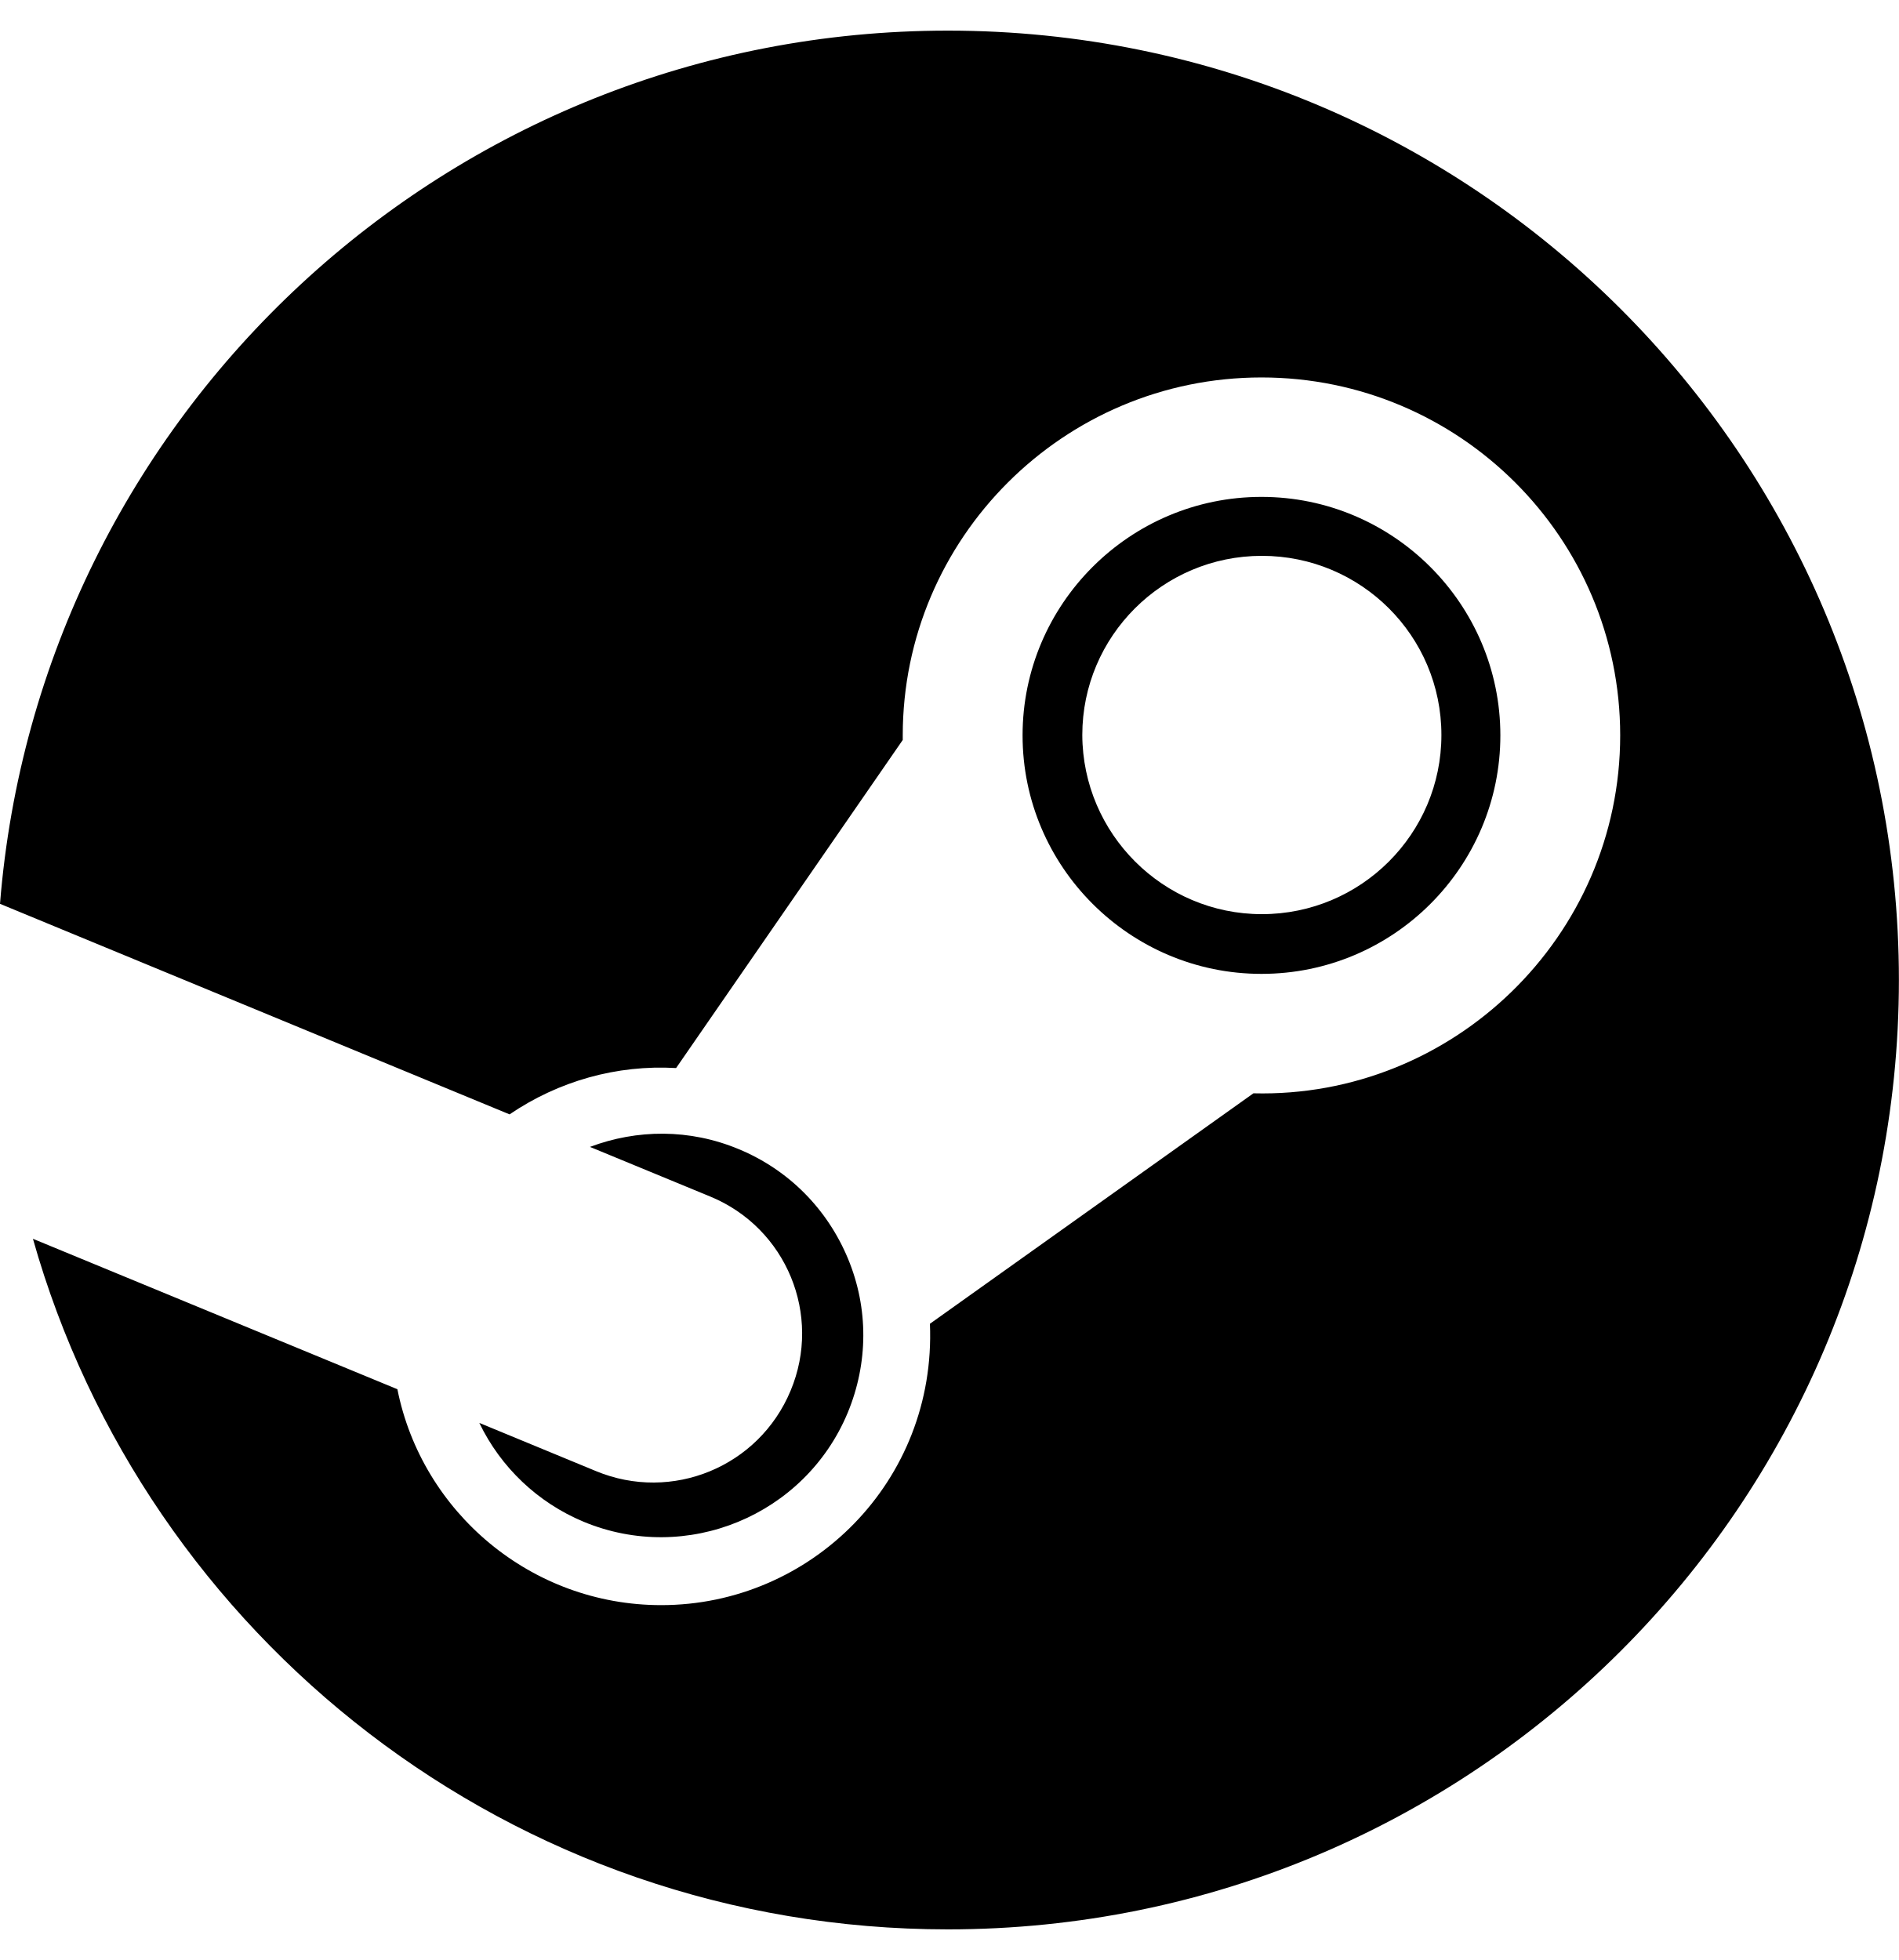
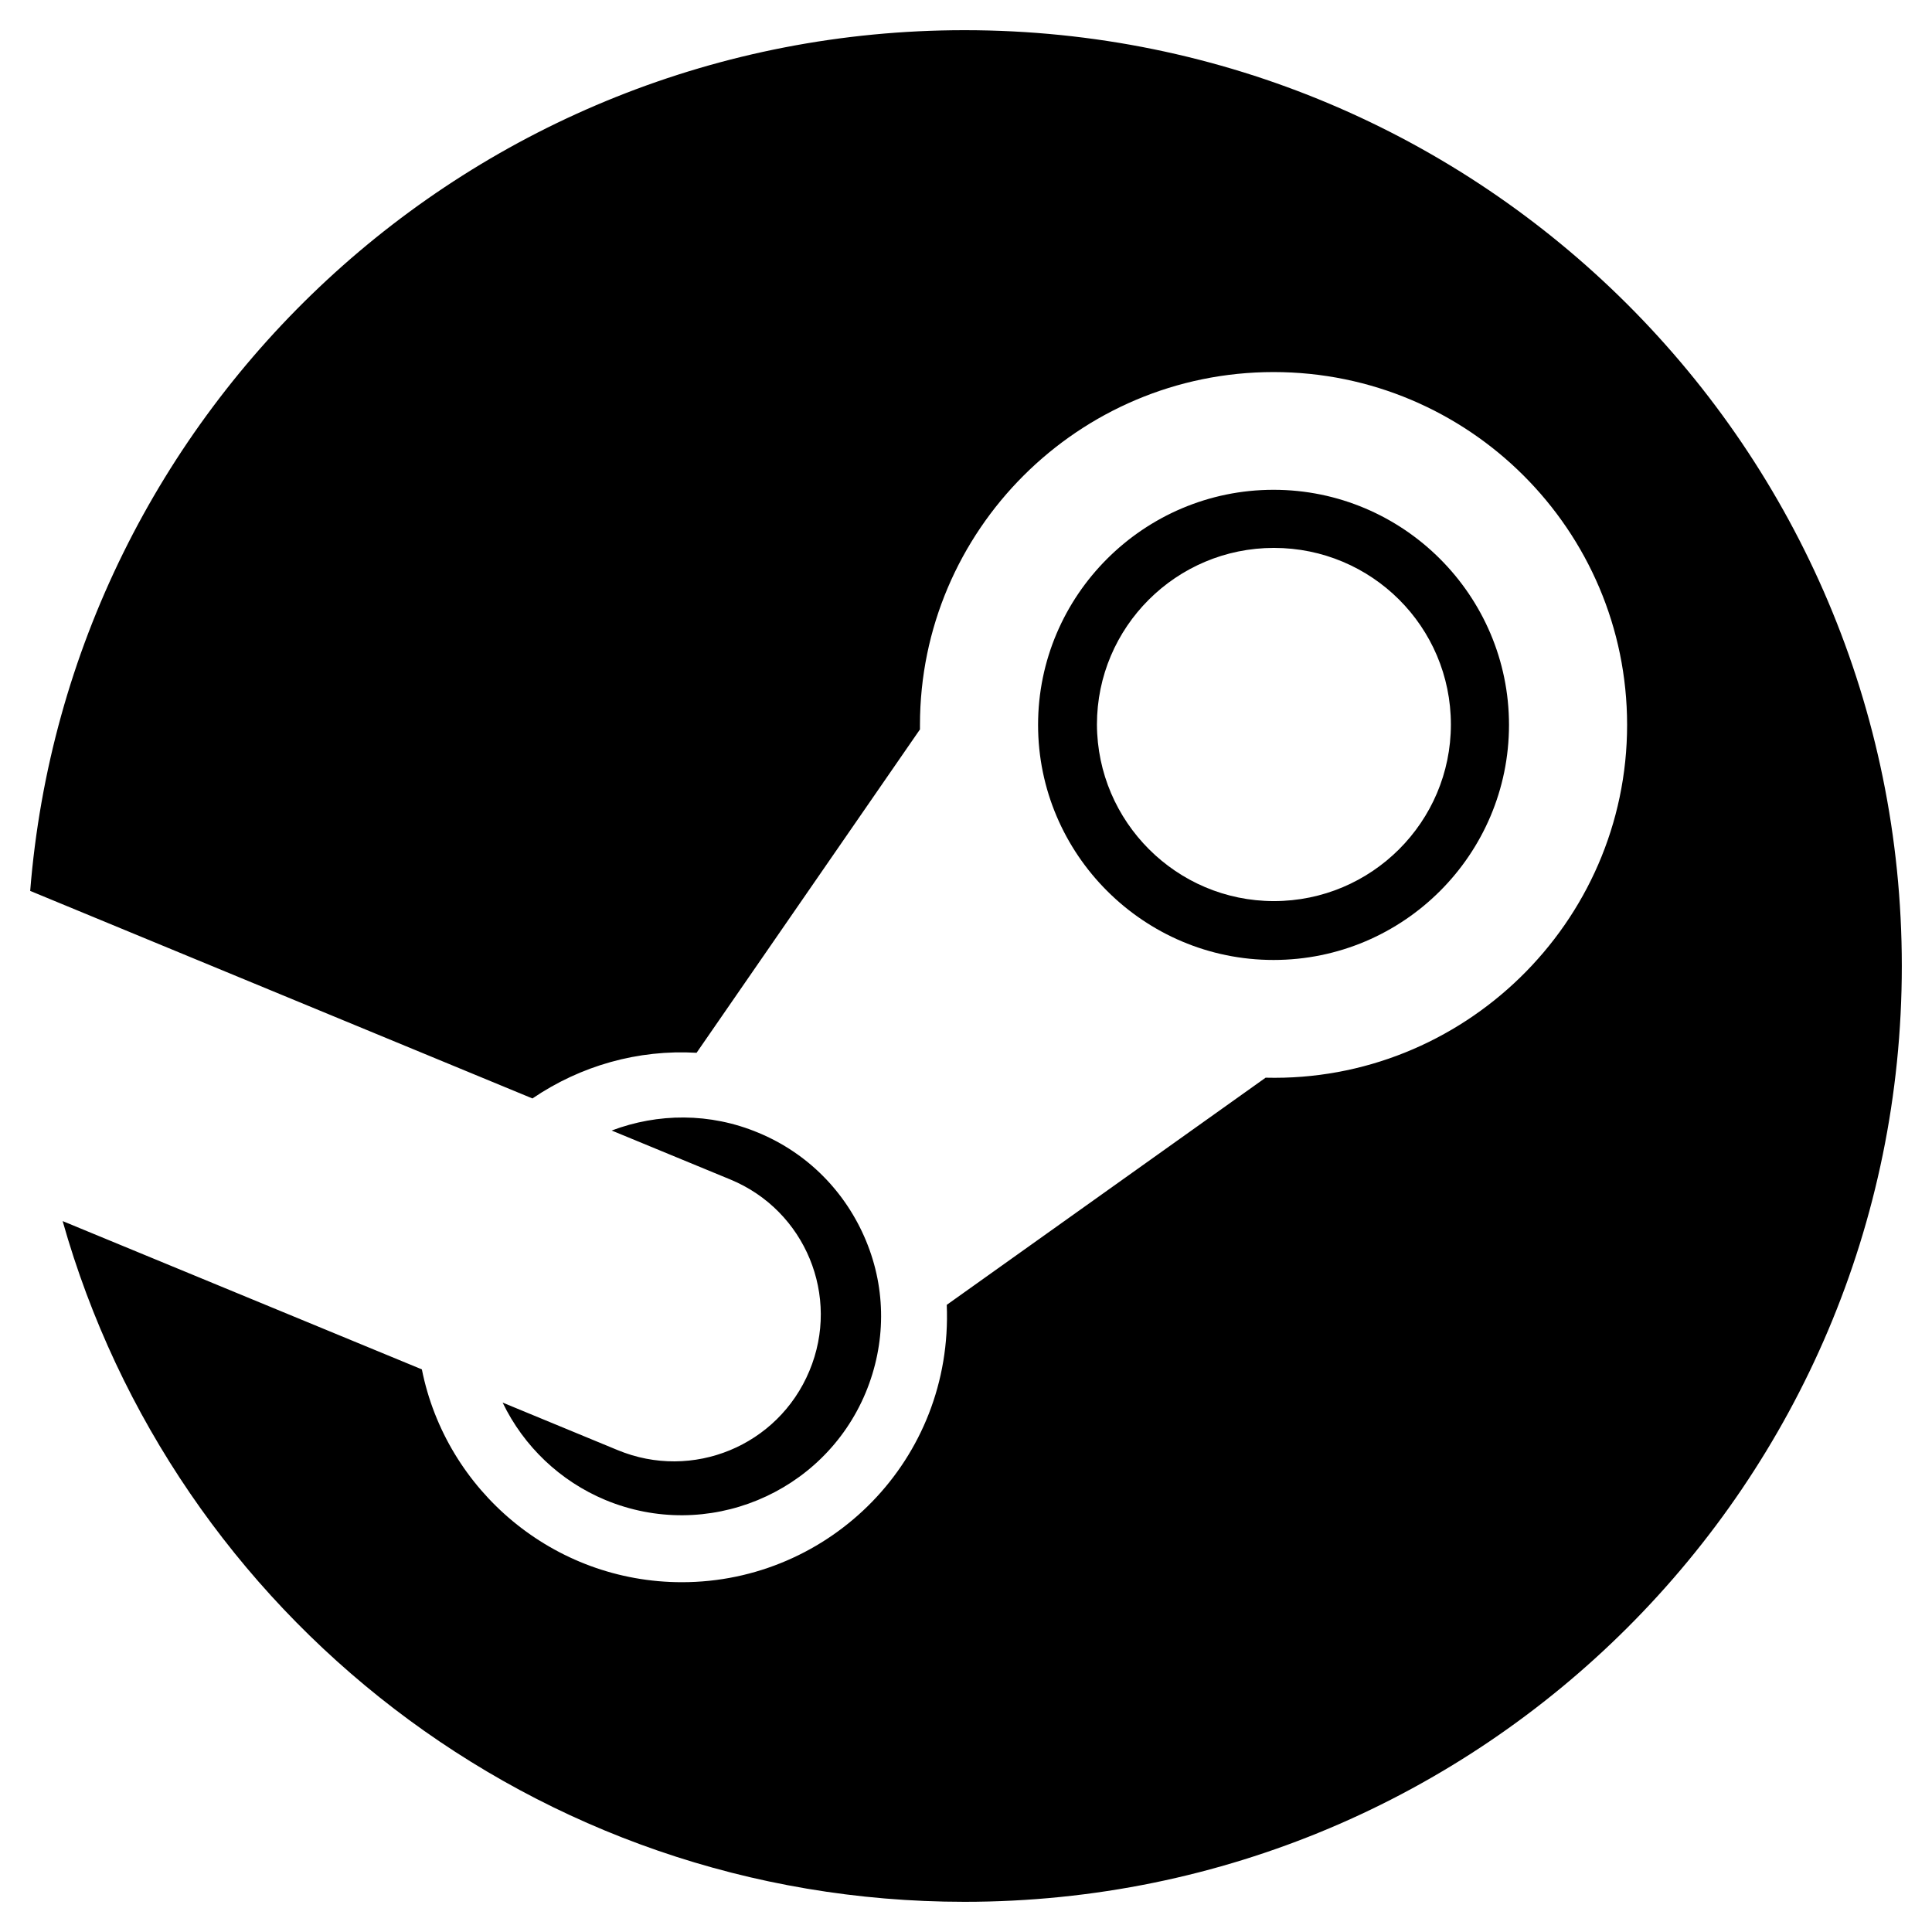
- <svg xmlns="http://www.w3.org/2000/svg" viewBox="0 0 496 512">
+ <svg xmlns="http://www.w3.org/2000/svg" viewBox="0 0 496 512" width="1.1em" height="1.1em">
  <path d="M496 256c0 137-111.2 248-248.4 248-113.8 0-209.6-76.3-239-180.4l95.2 39.3c6.4 32.1 34.9 56.4 68.9 56.4 39.2 0 71.9-32.4 70.2-73.5l84.5-60.2c52.1 1.3 95.8-40.9 95.8-93.5 0-51.6-42-93.5-93.7-93.5s-93.7 42-93.7 93.5v1.2L176.6 279c-15.5-.9-30.7 3.4-43.5 12.1L0 236.1C10.2 108.4 117.1 8 247.6 8 384.8 8 496 119 496 256zM155.7 384.3l-30.5-12.6a52.79 52.79 0 0 0 27.2 25.8c26.9 11.2 57.8-1.6 69-28.4 5.4-13 5.5-27.3.1-40.3-5.4-13-15.5-23.2-28.5-28.6-12.9-5.4-26.7-5.2-38.9-.6l31.5 13c19.8 8.2 29.2 30.9 20.9 50.7-8.3 19.9-31 29.2-50.8 21zm173.8-129.9c-34.4 0-62.4-28-62.4-62.3s28-62.3 62.4-62.3 62.4 28 62.4 62.3-27.9 62.3-62.4 62.3zm.1-15.6c25.9 0 46.9-21 46.9-46.8 0-25.9-21-46.8-46.9-46.8s-46.9 21-46.9 46.8c.1 25.8 21.1 46.8 46.9 46.8z" />
</svg>
